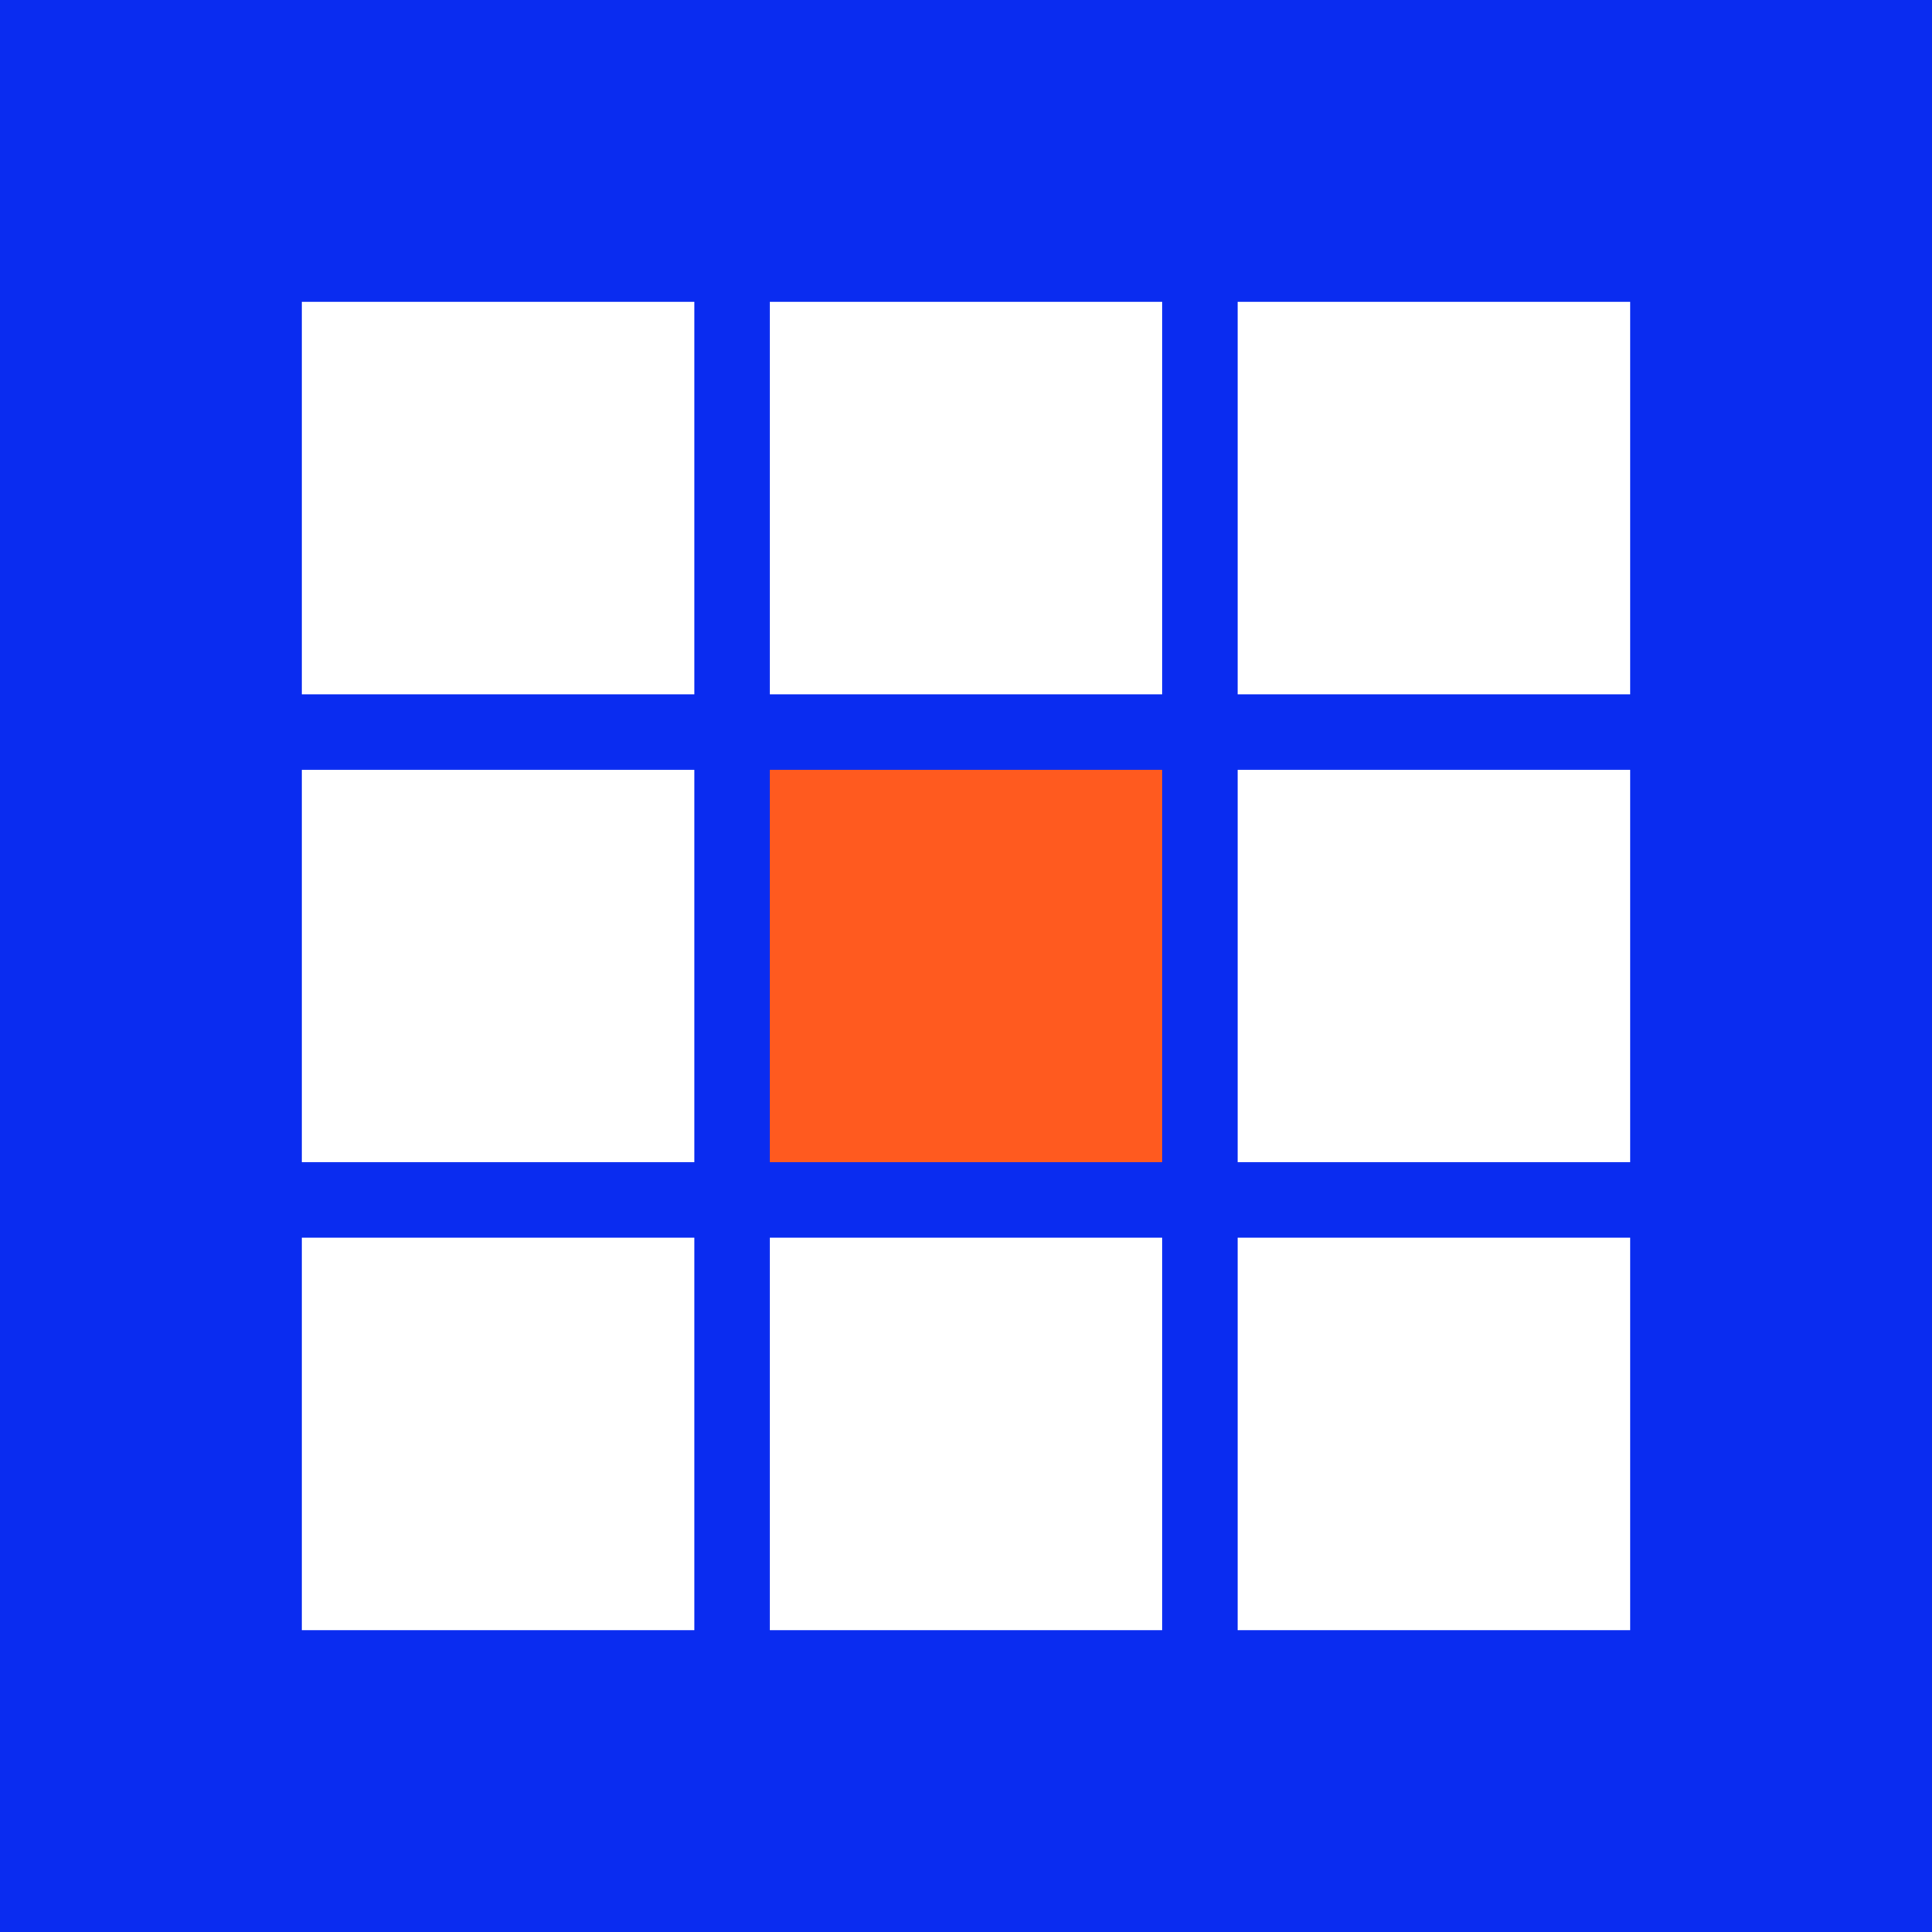
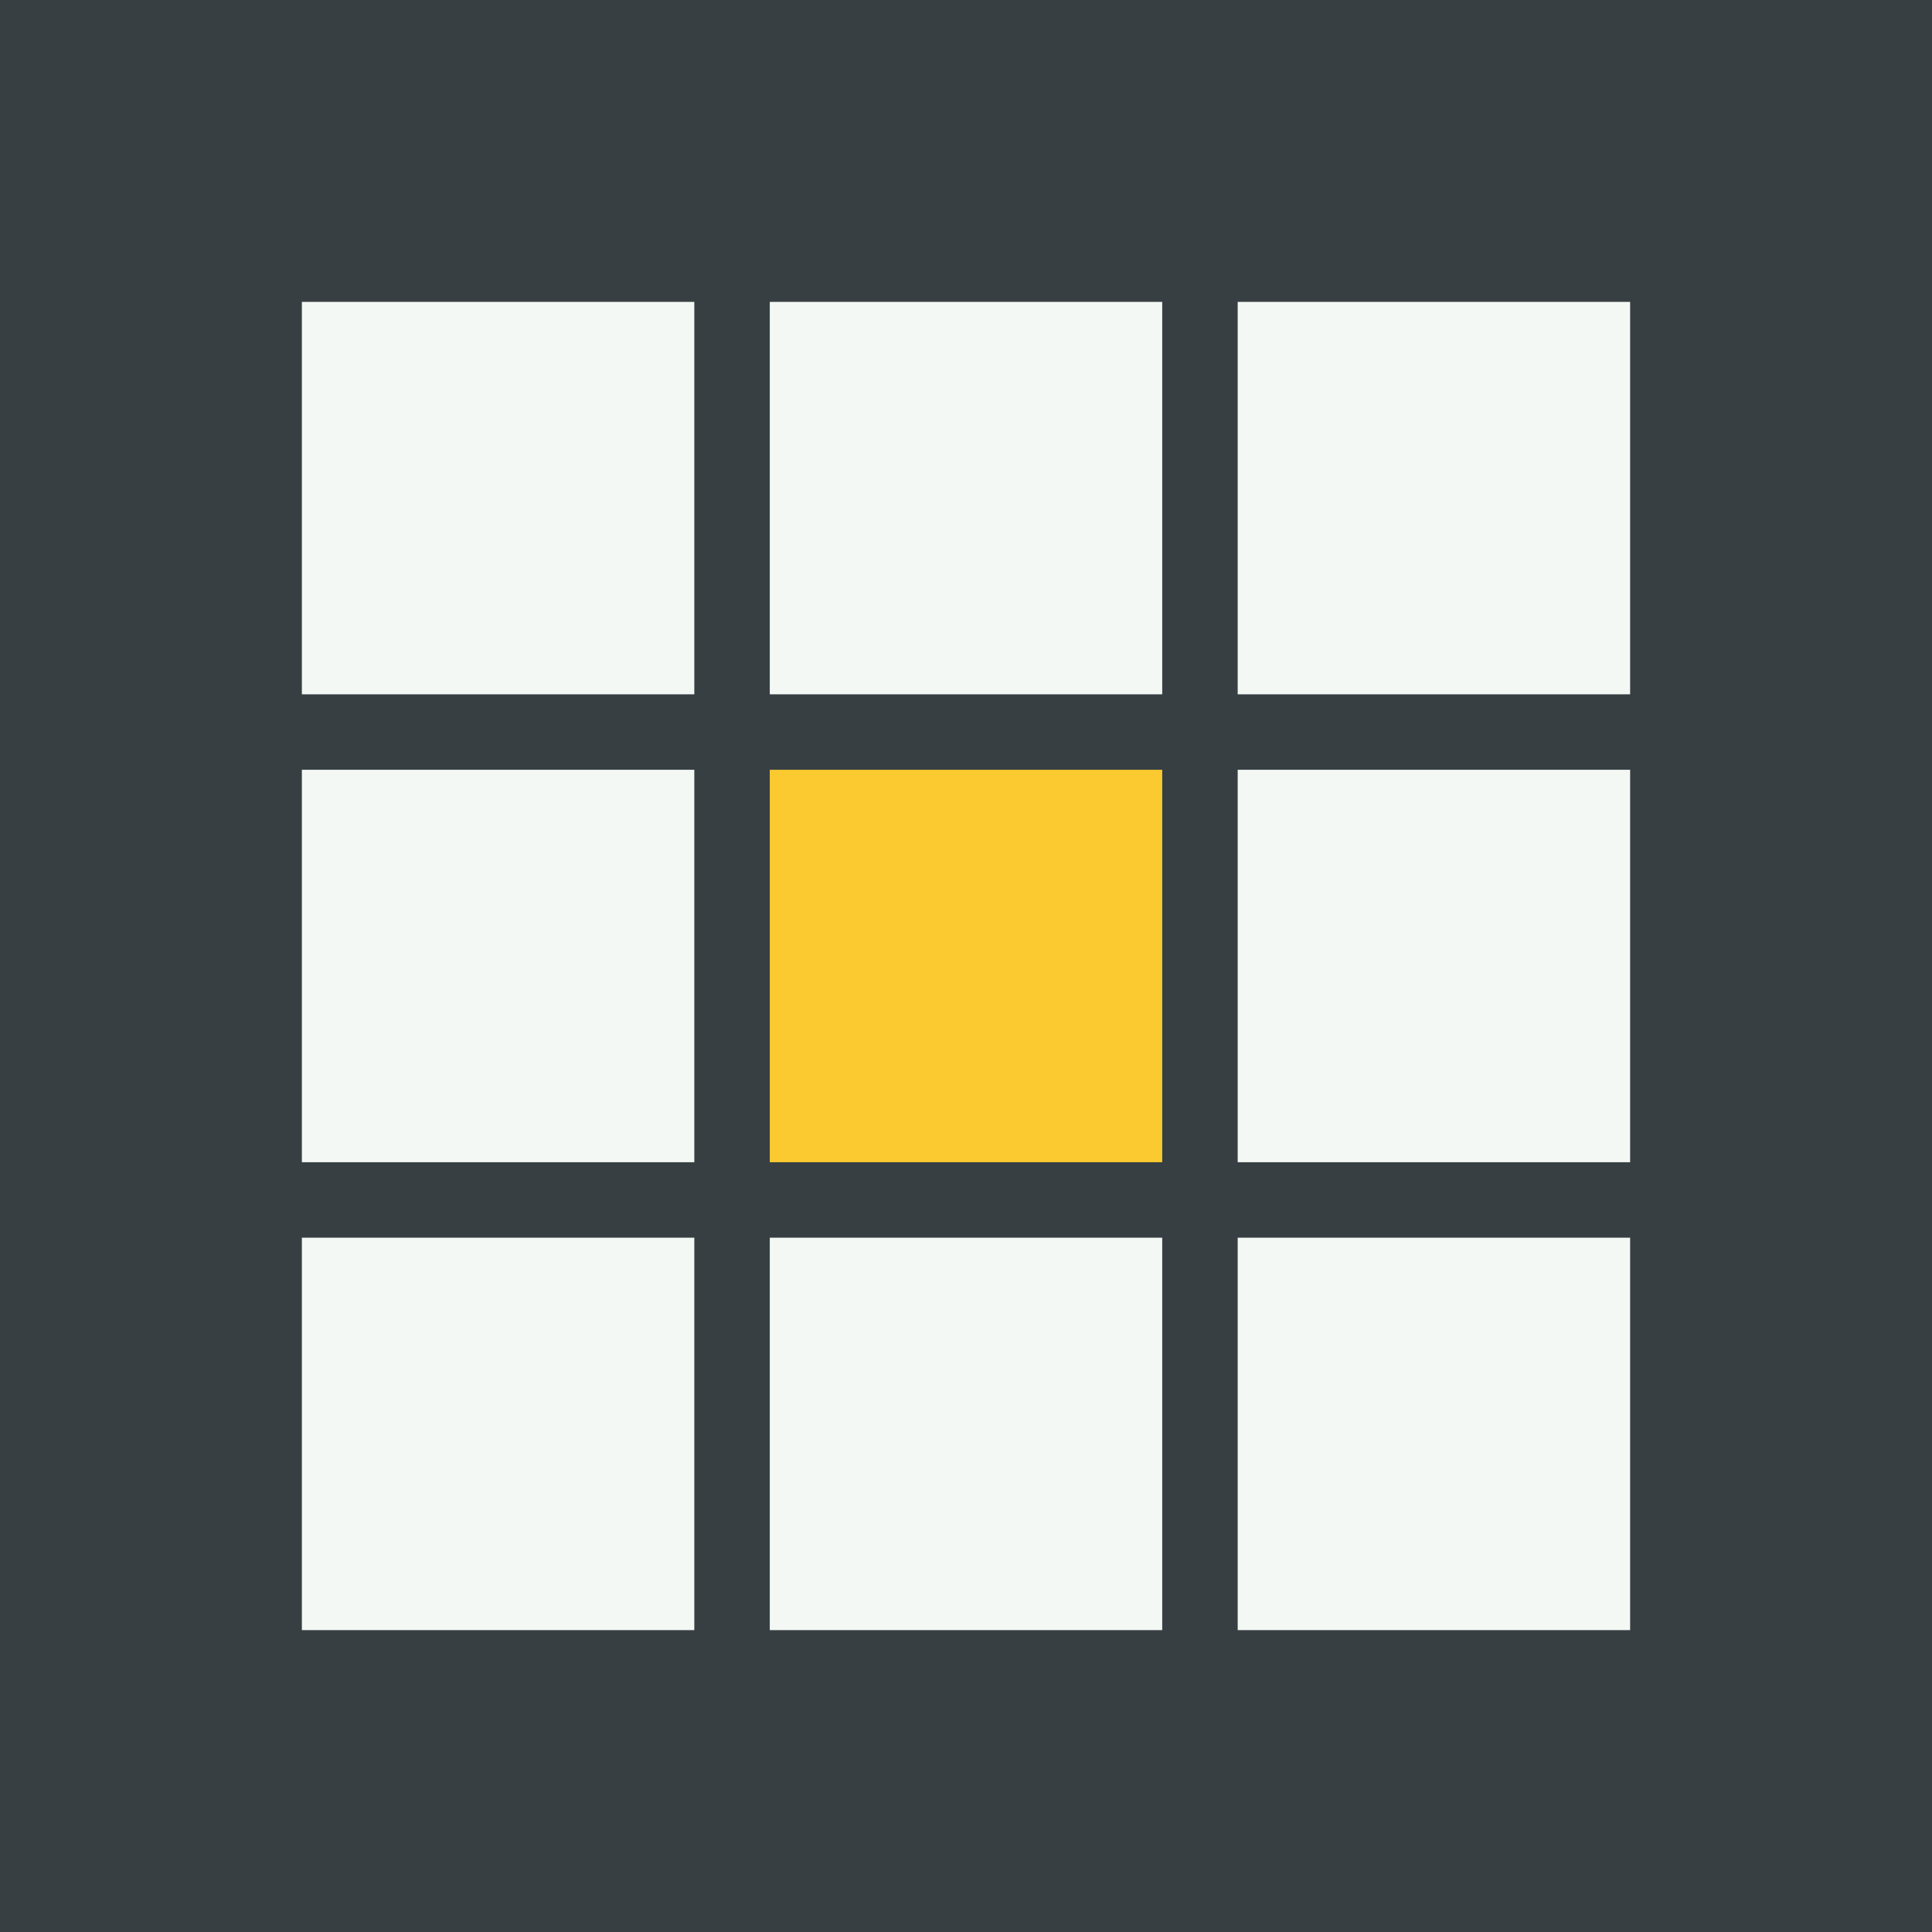
<svg xmlns="http://www.w3.org/2000/svg" viewBox="0 0 32 32">
-   <rect width="32" height="32" fill="#0a2cf0" />
-   <g fill="#fff">
+   <rect width="32" height="32" fill="#373f43" />
+   <g fill="#f4f8f4">
    <rect x="5" y="5" width="6.5" height="6.5" />
    <rect x="12.75" y="5" width="6.5" height="6.5" />
    <rect x="20.5" y="5" width="6.5" height="6.5" />
    <rect x="5" y="12.75" width="6.5" height="6.5" />
    <rect x="20.5" y="12.75" width="6.5" height="6.5" />
    <rect x="5" y="20.5" width="6.5" height="6.5" />
    <rect x="12.75" y="20.5" width="6.5" height="6.5" />
    <rect x="20.5" y="20.5" width="6.5" height="6.5" />
  </g>
-   <rect x="12.75" y="12.75" width="6.5" height="6.5" fill="#ff5a1f" />
+   <rect x="12.75" y="12.75" width="6.5" height="6.5" fill="#faca30" />
</svg>
